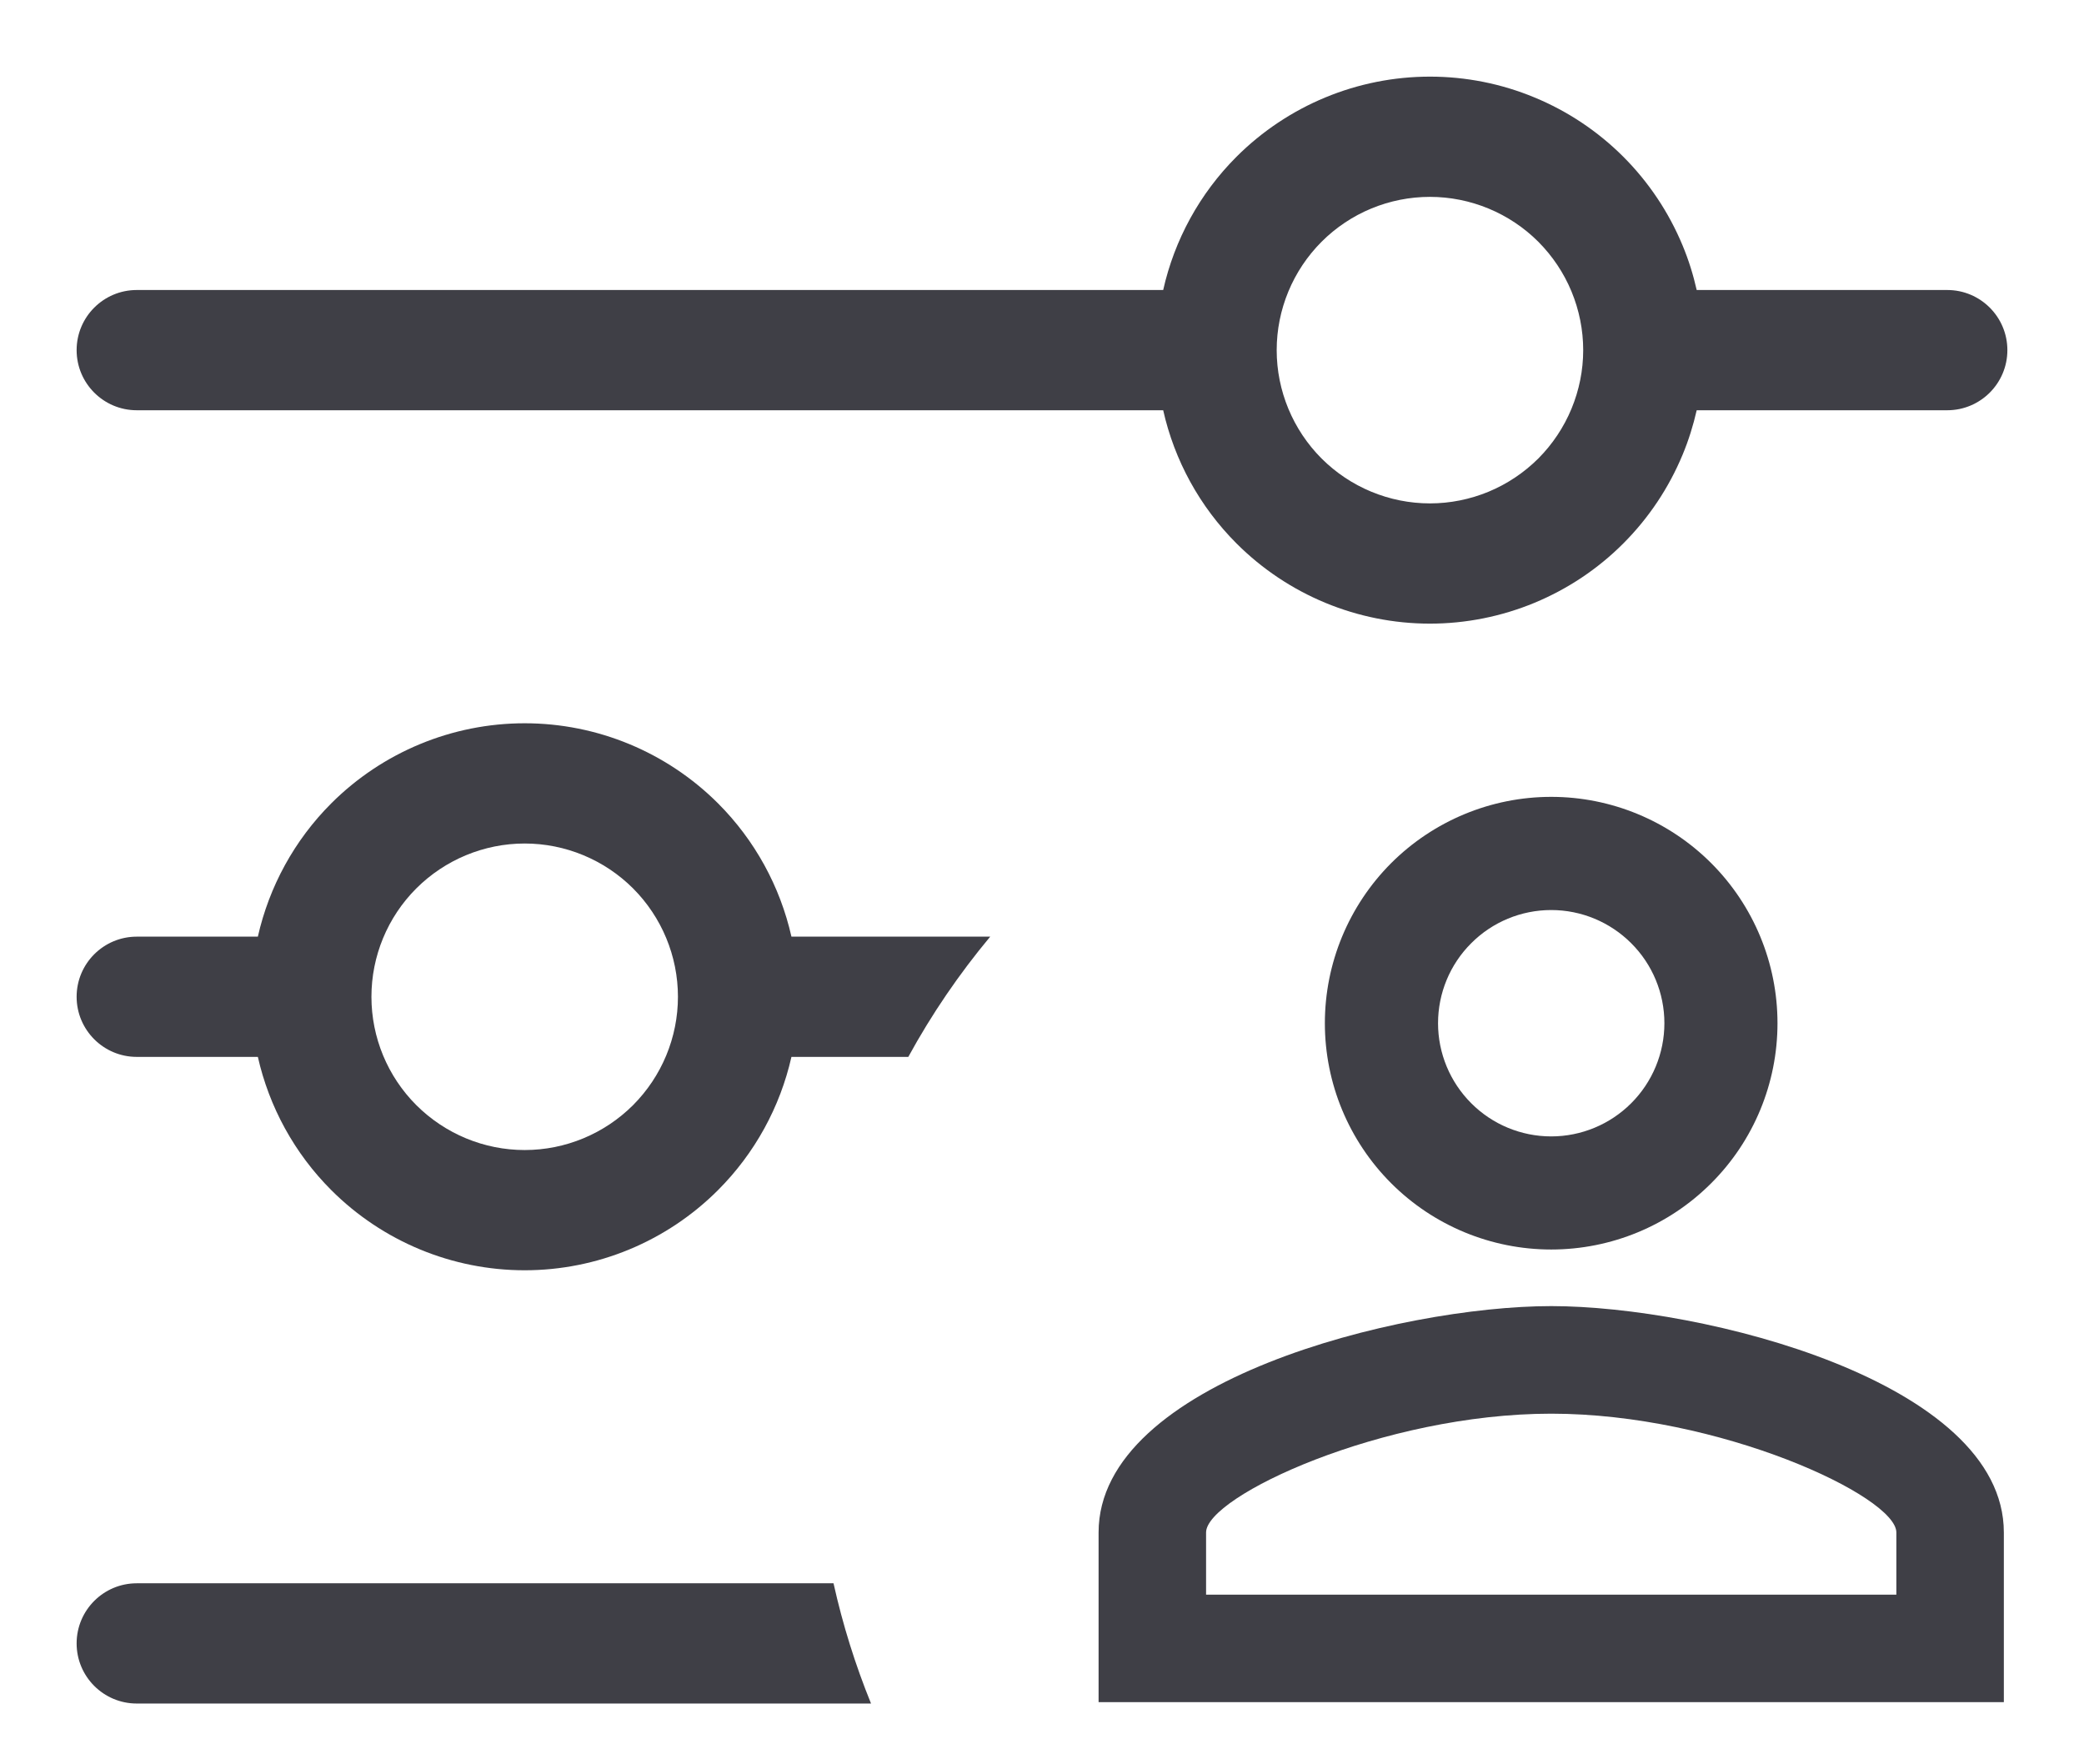
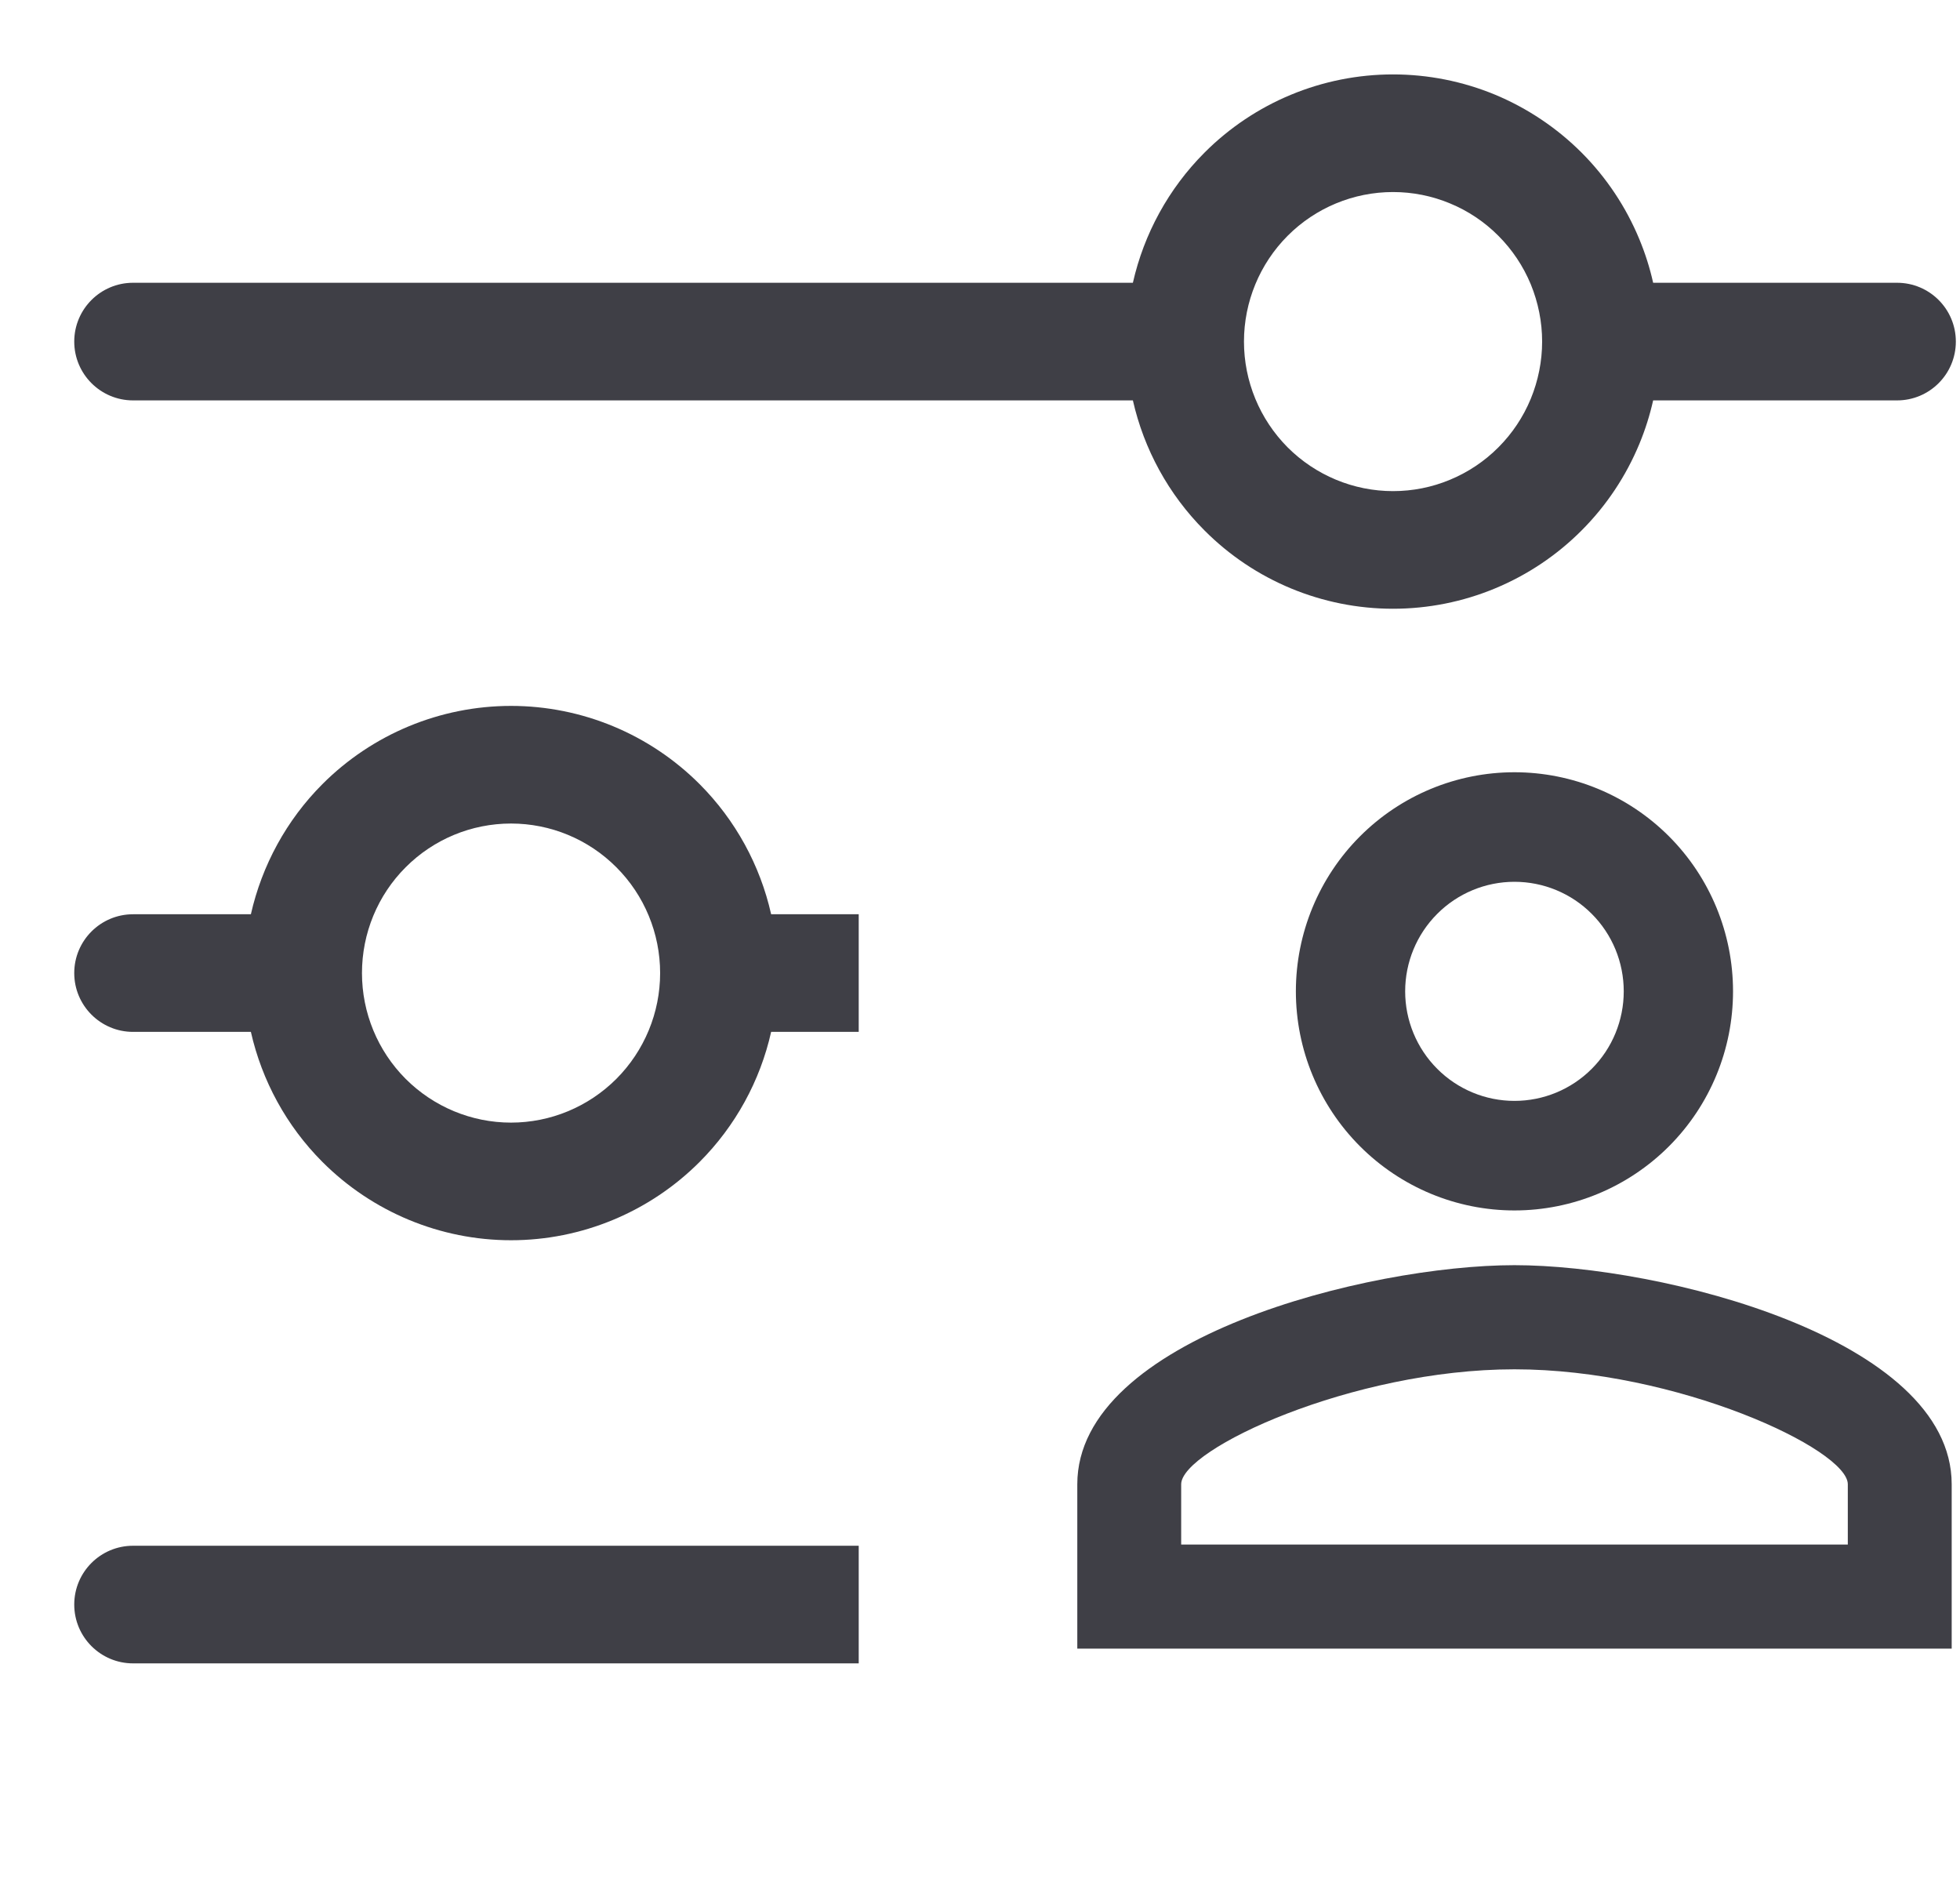
- <svg xmlns="http://www.w3.org/2000/svg" width="26" height="22" viewBox="0 0 26 22" fill="none">
-   <path d="M19.353 9.941C20.102 9.941 20.82 10.239 21.349 10.768C21.879 11.298 22.176 12.016 22.176 12.765C22.176 13.514 21.879 14.232 21.349 14.761C20.82 15.291 20.102 15.588 19.353 15.588C18.604 15.588 17.886 15.291 17.356 14.761C16.827 14.232 16.529 13.514 16.529 12.765C16.529 12.016 16.827 11.298 17.356 10.768C17.886 10.239 18.604 9.941 19.353 9.941ZM19.353 11.353C18.978 11.353 18.619 11.502 18.355 11.767C18.09 12.031 17.941 12.39 17.941 12.765C17.941 13.139 18.09 13.498 18.355 13.763C18.619 14.028 18.978 14.177 19.353 14.177C19.727 14.177 20.086 14.028 20.351 13.763C20.616 13.498 20.765 13.139 20.765 12.765C20.765 12.39 20.616 12.031 20.351 11.767C20.086 11.502 19.727 11.353 19.353 11.353ZM19.353 16.294C21.238 16.294 25 17.233 25 19.118V21.235H13.706V19.118C13.706 17.233 17.468 16.294 19.353 16.294ZM19.353 17.636C17.256 17.636 15.047 18.666 15.047 19.118V19.894H23.659V19.118C23.659 18.666 21.449 17.636 19.353 17.636Z" fill="#3F3F46" />
-   <path fill-rule="evenodd" clip-rule="evenodd" d="M17.84 0.956C16.935 0.956 16.067 1.316 15.427 1.955C14.967 2.415 14.652 2.993 14.512 3.618H1.706C1.292 3.618 0.956 3.954 0.956 4.368C0.956 4.782 1.292 5.118 1.706 5.118H14.512C14.652 5.742 14.967 6.32 15.427 6.78C16.067 7.42 16.935 7.78 17.84 7.78C18.288 7.78 18.732 7.691 19.145 7.52C19.559 7.348 19.936 7.097 20.252 6.78C20.569 6.463 20.82 6.087 20.992 5.673C21.067 5.493 21.125 5.307 21.168 5.118H24.294C24.708 5.118 25.044 4.782 25.044 4.368C25.044 3.954 24.708 3.618 24.294 3.618H21.168C21.125 3.428 21.067 3.242 20.992 3.062C20.82 2.648 20.569 2.272 20.252 1.955C19.936 1.639 19.559 1.387 19.145 1.216C18.732 1.044 18.288 0.956 17.84 0.956ZM16.488 3.016C16.847 2.657 17.333 2.456 17.84 2.456C18.091 2.456 18.34 2.506 18.572 2.602C18.803 2.698 19.014 2.838 19.192 3.016C19.369 3.194 19.51 3.404 19.606 3.636C19.702 3.868 19.752 4.117 19.752 4.368C19.752 4.619 19.702 4.867 19.606 5.099C19.51 5.331 19.369 5.542 19.192 5.72C19.014 5.897 18.803 6.038 18.572 6.134C18.34 6.23 18.091 6.28 17.84 6.28C17.333 6.28 16.847 6.078 16.488 5.72C16.13 5.361 15.928 4.875 15.928 4.368C15.928 3.861 16.13 3.375 16.488 3.016ZM6.546 9.023C5.641 9.023 4.773 9.383 4.133 10.022C3.673 10.482 3.358 11.06 3.217 11.685H1.706C1.292 11.685 0.956 12.021 0.956 12.435C0.956 12.849 1.292 13.185 1.706 13.185H3.217C3.358 13.809 3.673 14.387 4.133 14.847C4.773 15.487 5.641 15.847 6.546 15.847C7.451 15.847 8.318 15.487 8.958 14.847C9.418 14.387 9.733 13.809 9.874 13.185H11.332C11.624 12.651 11.967 12.149 12.354 11.685H9.874C9.733 11.06 9.418 10.482 8.958 10.022C8.318 9.383 7.451 9.023 6.546 9.023ZM10.399 19.752C10.514 20.269 10.671 20.77 10.867 21.252H1.706C1.292 21.252 0.956 20.916 0.956 20.502C0.956 20.088 1.292 19.752 1.706 19.752H10.399ZM5.194 11.083C5.553 10.725 6.039 10.523 6.546 10.523C7.053 10.523 7.539 10.725 7.898 11.083C8.256 11.442 8.458 11.928 8.458 12.435C8.458 12.942 8.256 13.428 7.898 13.787C7.539 14.145 7.053 14.347 6.546 14.347C6.039 14.347 5.553 14.145 5.194 13.787C4.835 13.428 4.634 12.942 4.634 12.435C4.634 11.928 4.835 11.442 5.194 11.083Z" fill="#3F3F46" />
+ <svg xmlns="http://www.w3.org/2000/svg" width="25" height="24" viewBox="0 0 25 24" fill="none">
+   <path d="M19.317 9.848C20.057 9.848 20.766 10.142 21.289 10.666C21.812 11.19 22.105 11.901 22.105 12.642C22.105 13.383 21.812 14.093 21.289 14.617C20.766 15.141 20.057 15.436 19.317 15.436C18.578 15.436 17.869 15.141 17.346 14.617C16.823 14.093 16.529 13.383 16.529 12.642C16.529 11.901 16.823 11.19 17.346 10.666C17.869 10.142 18.578 9.848 19.317 9.848ZM19.317 11.245C18.948 11.245 18.593 11.392 18.332 11.654C18.07 11.916 17.923 12.271 17.923 12.642C17.923 13.012 18.07 13.368 18.332 13.63C18.593 13.892 18.948 14.039 19.317 14.039C19.687 14.039 20.042 13.892 20.303 13.63C20.565 13.368 20.711 13.012 20.711 12.642C20.711 12.271 20.565 11.916 20.303 11.654C20.042 11.392 19.687 11.245 19.317 11.245ZM19.317 16.134C21.178 16.134 24.894 17.063 24.894 18.928V21.024H13.741V18.928C13.741 17.063 17.456 16.134 19.317 16.134ZM19.317 17.462C17.247 17.462 15.066 18.481 15.066 18.928V19.697H23.569V18.928C23.569 18.481 21.388 17.462 19.317 17.462Z" fill="#3F3F46" />
+   <path fill-rule="evenodd" clip-rule="evenodd" d="M17.768 0.949C16.866 0.949 16 1.308 15.363 1.947C14.905 2.406 14.591 2.983 14.45 3.606H1.697C1.283 3.606 0.947 3.942 0.947 4.356C0.947 4.77 1.283 5.106 1.697 5.106H14.45C14.591 5.729 14.905 6.305 15.363 6.764C16 7.404 16.866 7.763 17.768 7.763C18.215 7.763 18.658 7.675 19.071 7.503C19.483 7.332 19.858 7.081 20.174 6.764C20.49 6.448 20.74 6.072 20.911 5.659C20.985 5.48 21.044 5.294 21.086 5.106H24.197C24.612 5.106 24.947 4.77 24.947 4.356C24.947 3.942 24.612 3.606 24.197 3.606H21.086C21.044 3.417 20.985 3.232 20.911 3.053C20.74 2.639 20.49 2.264 20.174 1.947C19.858 1.631 19.483 1.38 19.071 1.208C18.658 1.037 18.215 0.949 17.768 0.949ZM16.424 3.007C16.781 2.649 17.265 2.449 17.768 2.449C18.018 2.449 18.265 2.498 18.495 2.594C18.726 2.689 18.936 2.83 19.112 3.007C19.289 3.184 19.429 3.394 19.525 3.625C19.62 3.857 19.67 4.105 19.67 4.356C19.67 4.606 19.62 4.855 19.525 5.086C19.429 5.318 19.289 5.528 19.112 5.705C18.936 5.882 18.726 6.022 18.495 6.118C18.265 6.214 18.018 6.263 17.768 6.263C17.265 6.263 16.781 6.062 16.424 5.705C16.068 5.347 15.867 4.862 15.867 4.356C15.867 3.849 16.068 3.364 16.424 3.007ZM6.518 9.002C5.616 9.002 4.75 9.361 4.112 10C3.654 10.459 3.341 11.036 3.2 11.659H1.697C1.283 11.659 0.947 11.995 0.947 12.409C0.947 12.823 1.283 13.159 1.697 13.159H3.2C3.341 13.782 3.654 14.358 4.112 14.817C4.75 15.456 5.616 15.816 6.518 15.816C7.421 15.816 8.286 15.456 8.924 14.817C9.382 14.358 9.696 13.782 9.836 13.159H10.953V11.659H9.836C9.696 11.036 9.382 10.459 8.924 10C8.286 9.361 7.421 9.002 6.518 9.002ZM10.953 19.712V21.212H1.697C1.283 21.212 0.947 20.876 0.947 20.462C0.947 20.047 1.283 19.712 1.697 19.712H10.953ZM5.174 11.06C5.531 10.702 6.014 10.502 6.518 10.502C7.022 10.502 7.505 10.702 7.862 11.06C8.219 11.417 8.42 11.902 8.42 12.409C8.42 12.915 8.219 13.4 7.862 13.758C7.505 14.115 7.022 14.316 6.518 14.316C6.014 14.316 5.531 14.115 5.174 13.758C4.817 13.4 4.617 12.915 4.617 12.409C4.617 11.902 4.817 11.417 5.174 11.06Z" fill="#3F3F46" />
</svg>
